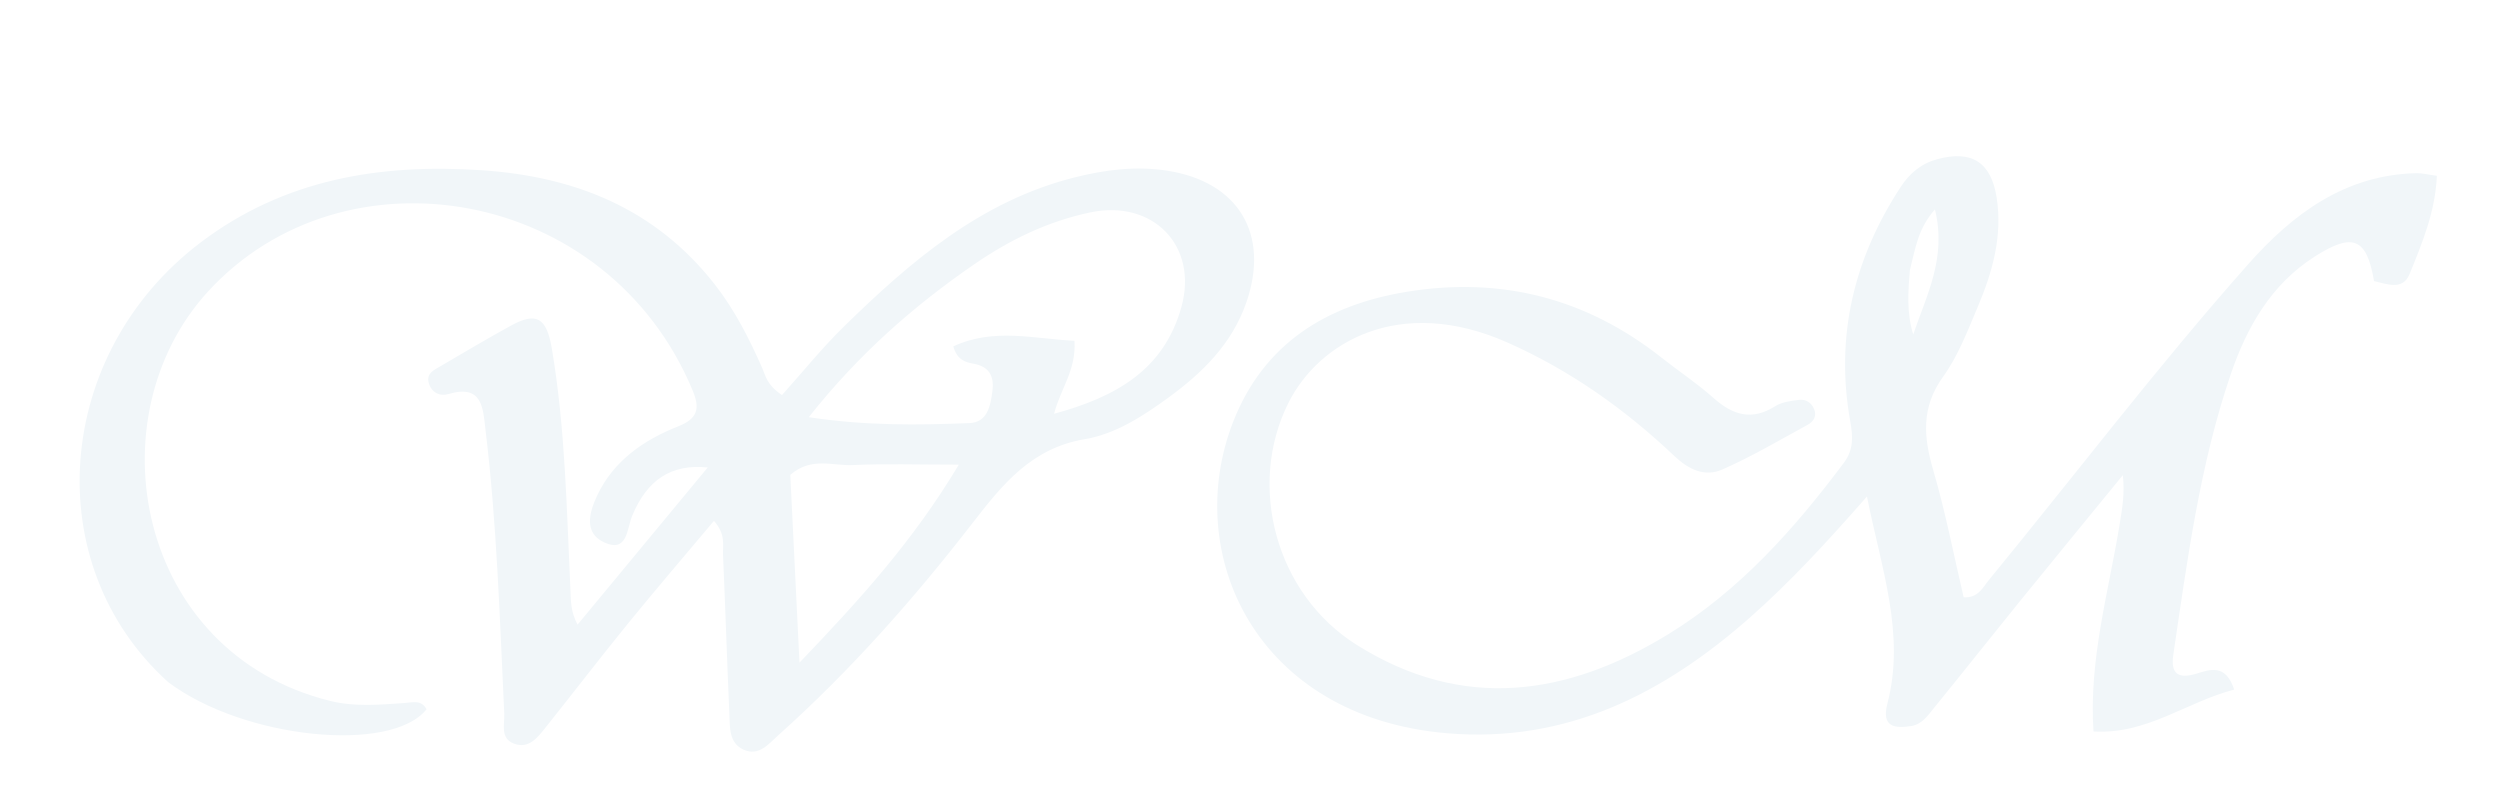
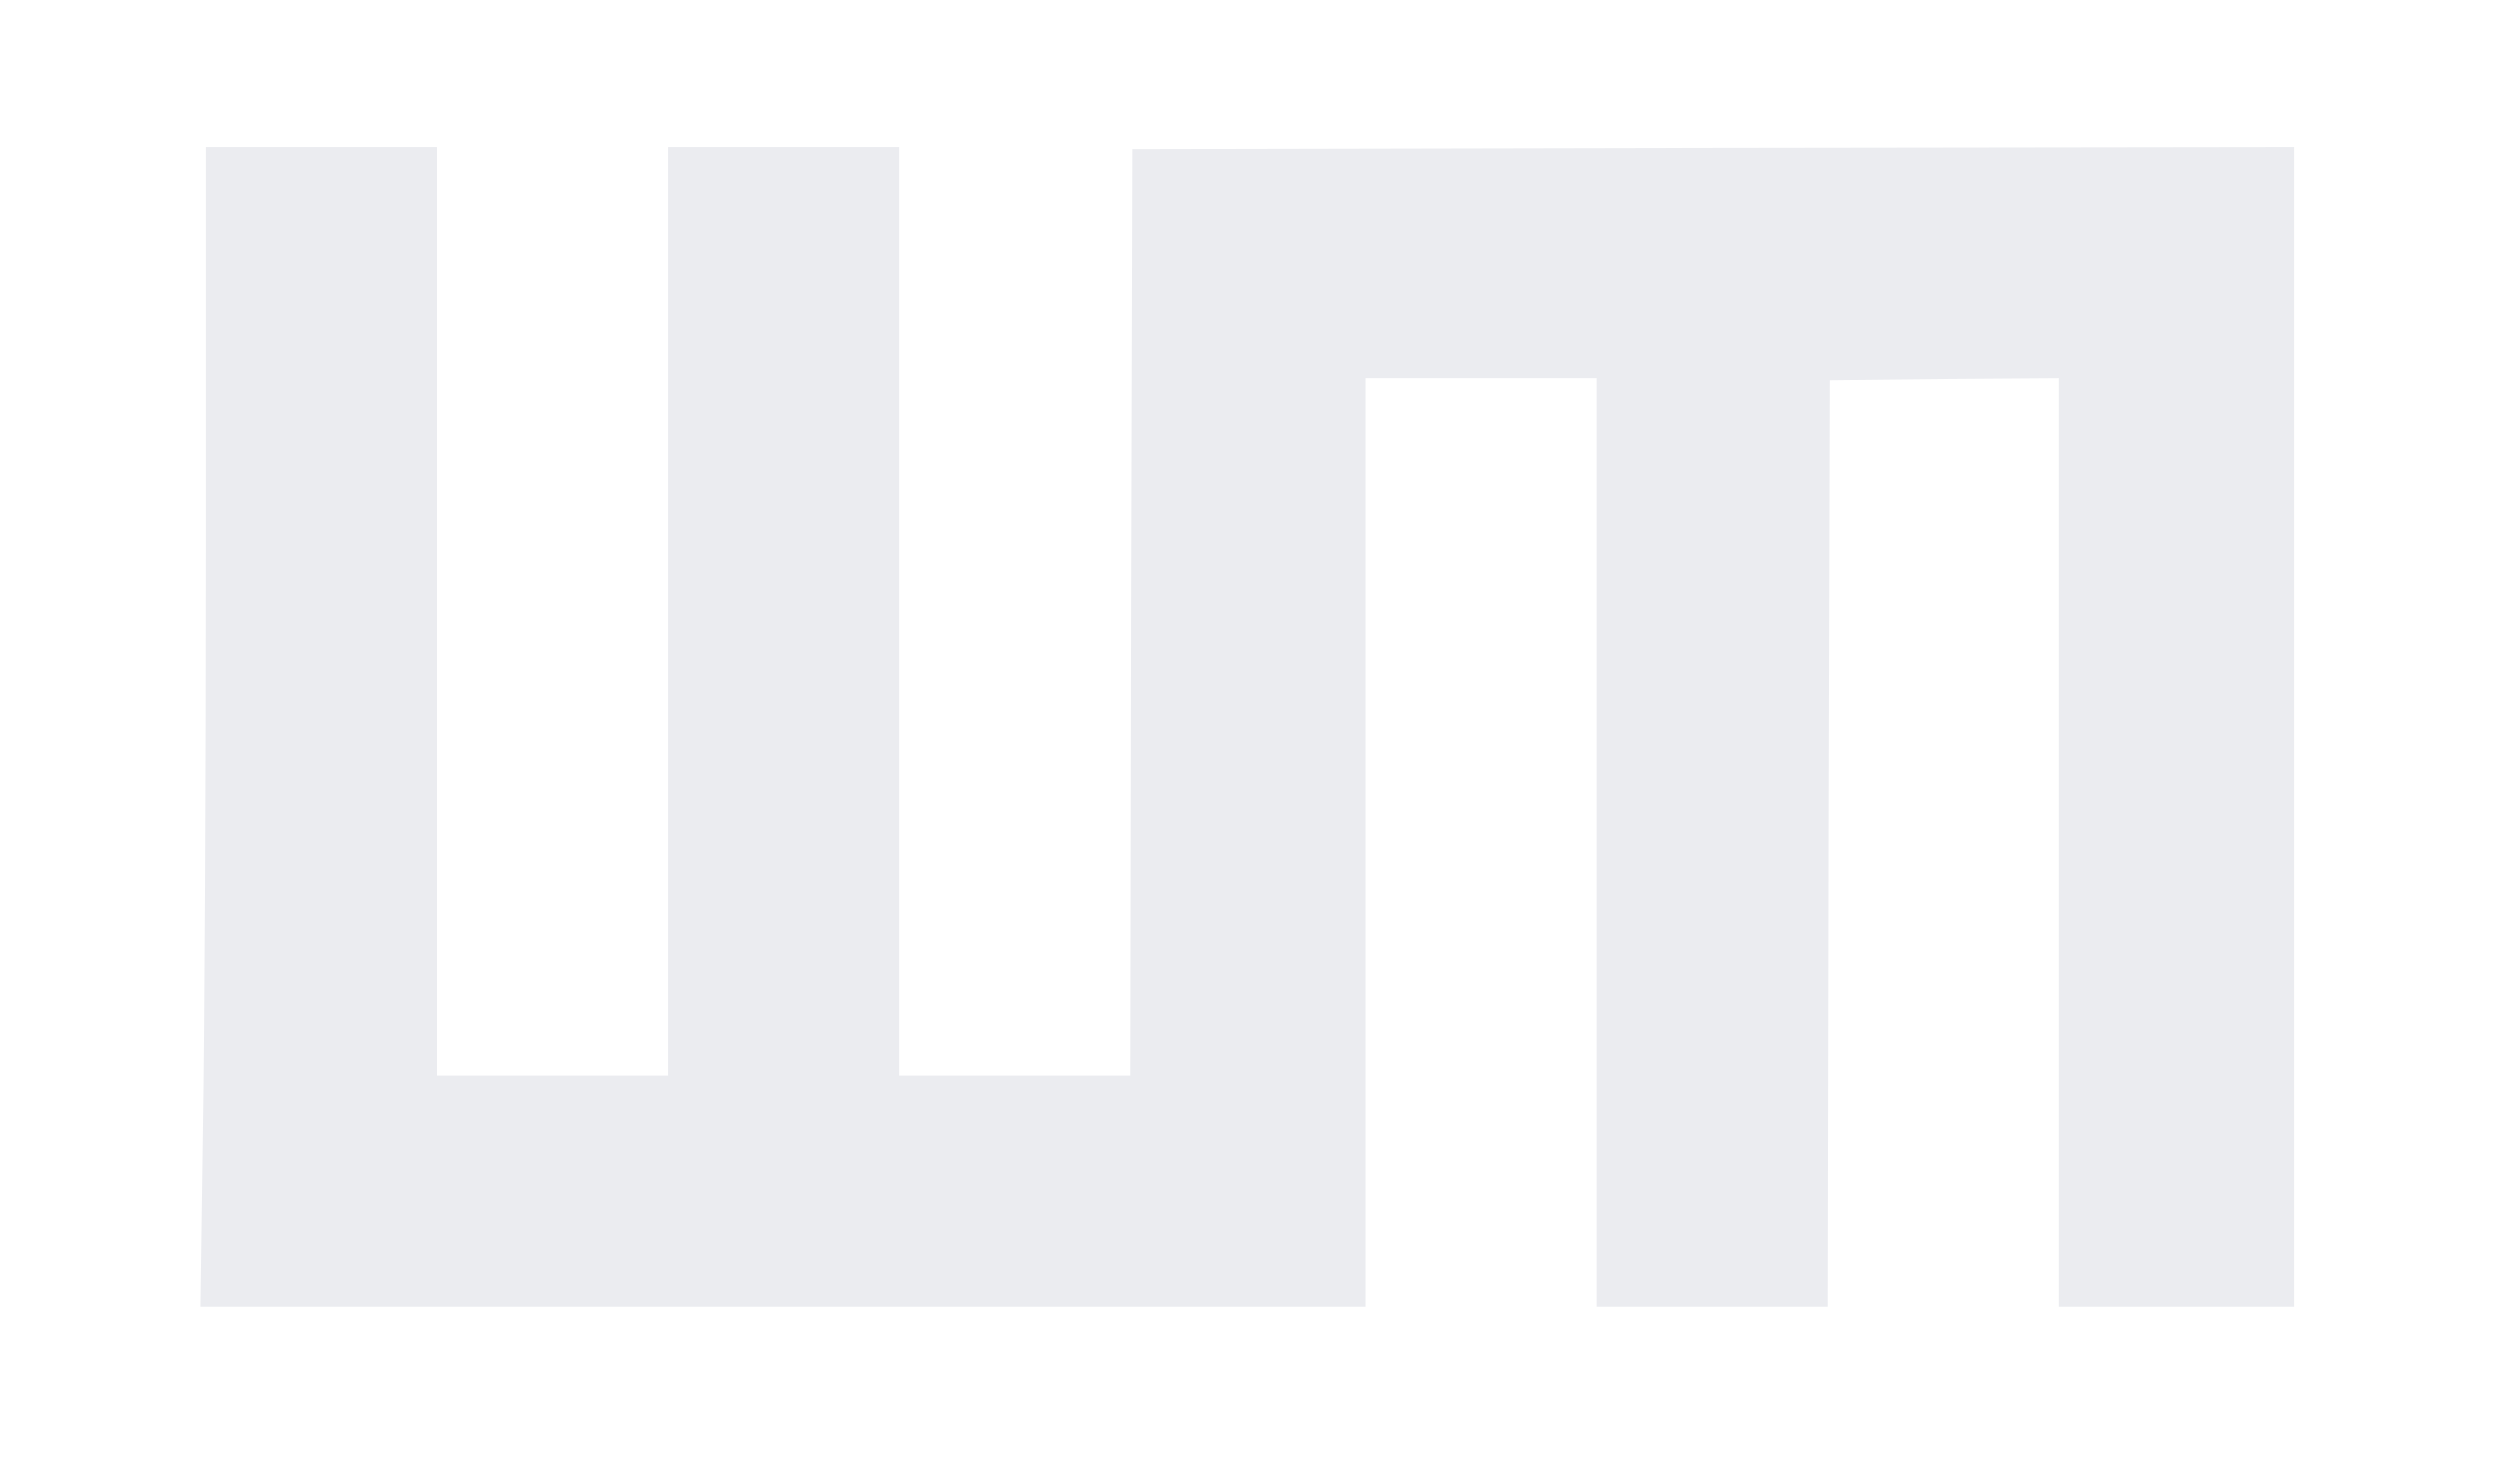
- <svg xmlns="http://www.w3.org/2000/svg" version="1.1" id="Layer_1" x="0px" y="0px" width="30%" viewBox="0 0 400 128" enable-background="new 0 0 400 128" xml:space="preserve">
-   <path fill="#F1F6F9" opacity="1" stroke="none" d=" M26.914,109.147   C6.003,90.251 8.638,56.533 32.132,38.768   C45.482,28.674 60.791,26.156 77.026,27.235   C91.976,28.229 104.866,33.363 114.366,45.513   C117.581,49.624 119.891,54.215 121.981,58.944   C122.505,60.13 122.648,61.548 125.118,63.213   C128.413,59.543 131.52,55.679 135.039,52.237   C145.703,41.807 156.952,32.159 171.914,28.392   C176.755,27.173 181.699,26.525 186.744,27.308   C198.162,29.082 203.22,37.476 199.4,48.432   C197.102,55.025 192.405,59.643 186.929,63.63   C182.853,66.598 178.471,69.439 173.6,70.26   C165.029,71.703 160.417,77.479 155.561,83.746   C146.173,95.864 136.017,107.351 124.562,117.606   C122.988,119.015 121.432,121.063 118.967,119.944   C116.617,118.877 116.793,116.389 116.699,114.268   C116.325,105.786 116.06,97.298 115.686,88.816   C115.616,87.223 116.152,85.472 114.231,83.34   C109.597,88.861 105.002,94.206 100.553,99.672   C96.033,105.226 91.675,110.912 87.207,116.508   C85.954,118.076 84.567,119.855 82.24,118.98   C79.971,118.126 80.762,115.879 80.681,114.169   C79.961,99.04 79.507,83.894 77.688,68.839   C77.27,65.376 77.278,61.398 71.706,63.056   C70.384,63.45 69.012,62.813 68.591,61.24   C68.19,59.74 69.432,59.206 70.408,58.634   C74.141,56.442 77.87,54.24 81.66,52.149   C85.822,49.852 87.449,50.774 88.297,55.786   C90.469,68.628 90.663,81.624 91.279,94.586   C91.356,96.202 91.29,97.826 92.408,99.943   C99.323,91.594 106.238,83.245 113.235,74.796   C107.361,74.199 103.525,76.785 101.14,82.55   C100.295,84.591 100.418,88.518 96.655,86.776   C93.345,85.243 94.313,81.923 95.534,79.319   C98.162,73.717 102.995,70.399 108.515,68.213   C111.692,66.955 112.007,65.321 110.824,62.475   C97.254,29.844 55.065,22.796 33.243,46.686   C14.839,66.834 21.797,104.466 52.814,112.145   C56.775,113.126 60.751,112.757 64.735,112.481   C66.028,112.392 67.426,111.922 68.244,113.482   C62.602,120.606 38.991,118.222 26.914,109.147  M152.527,55.422   C159.018,52.4 165.491,54.225 171.915,54.529   C172.225,59.223 169.674,62.192 168.653,66.207   C178.571,63.496 186.221,59.191 189.025,49.118   C191.751,39.329 184.465,31.88 174.458,33.982   C167.63,35.415 161.544,38.388 155.891,42.277   C146.165,48.966 137.371,56.688 129.401,66.751   C138.588,68.142 146.862,68.021 155.113,67.695   C158.027,67.581 158.496,64.874 158.792,62.5   C159.079,60.198 158.277,58.633 155.762,58.193   C154.464,57.966 153.137,57.586 152.527,55.422  M126.447,75.974   C126.912,85.49 127.378,95.007 127.916,106.024   C137.776,95.735 146.18,86.42 153.41,74.346   C146.706,74.346 141.572,74.165 136.459,74.411   C133.234,74.566 129.836,73.051 126.447,75.974  z" />
-   <path fill="#F1F6F9" opacity="1" stroke="none" d=" M334.957,117.037   C334.199,105.483 337.387,94.717 339.164,83.761   C339.559,81.327 339.985,78.898 339.651,76.029   C334.124,82.794 328.577,89.544 323.074,96.33   C318.563,101.892 314.127,107.515 309.603,113.067   C308.569,114.337 307.595,115.88 305.821,116.161   C303.161,116.582 301.005,116.341 301.979,112.596   C304.885,101.424 301.016,91.014 298.715,79.442   C292.32,86.725 286.488,93.066 280.036,98.763   C266.215,110.967 250.683,118.926 231.573,117.324   C200.897,114.752 189.055,88.599 197.308,67.482   C202.192,54.985 212.222,48.782 225.092,46.684   C240.224,44.217 253.822,47.724 265.866,57.238   C268.611,59.406 271.549,61.349 274.154,63.67   C277.246,66.423 280.292,67.367 284.041,64.988   C285.104,64.314 286.548,64.141 287.848,63.977   C288.884,63.846 289.798,64.381 290.242,65.418   C290.73,66.558 290.169,67.452 289.259,67.948   C284.731,70.418 280.27,73.058 275.561,75.126   C272.812,76.334 270.246,75.187 267.915,72.978   C260.015,65.486 251.241,59.264 241.203,54.808   C223.919,47.138 210.986,54.791 206.146,64.461   C199.51,77.717 204.099,95.031 217.071,103.181   C233.99,113.81 250.723,111.416 266.944,101.464   C278.336,94.475 287.086,84.644 295.025,74.039   C296.578,71.965 296.487,69.899 296.047,67.457   C293.601,53.864 296.606,41.371 304.125,29.89   C305.536,27.735 307.391,26.167 309.957,25.471   C315.48,23.973 318.585,25.955 319.466,31.626   C320.424,37.79 318.794,43.54 316.439,49.099   C314.817,52.928 313.301,56.941 310.9,60.267   C307.358,65.174 307.758,69.907 309.329,75.271   C311.282,81.937 312.594,88.79 314.184,95.566   C316.511,95.705 317.228,94.017 318.208,92.821   C332.037,75.954 345.25,58.576 359.73,42.251   C366.856,34.217 375.168,27.998 386.573,27.709   C387.539,27.685 388.513,27.945 389.9,28.129   C389.651,33.87 387.549,38.906 385.516,43.876   C384.434,46.521 381.902,45.436 379.846,44.975   C378.68,38.085 376.477,37.138 370.342,41.057   C363.39,45.498 359.499,52.331 356.938,59.826   C351.964,74.382 349.971,89.6 347.731,104.743   C347.282,107.777 348.457,108.689 351.454,107.778   C353.572,107.134 356.102,106.138 357.469,110.337   C349.877,112.284 343.522,117.55 334.957,117.037  M305.59,43.19   C305.287,46.651 305.048,50.107 306.118,53.513   C308.213,47.28 311.508,41.293 309.589,33.505   C306.876,36.605 306.504,39.57 305.59,43.19  z" />
+ <svg xmlns="http://www.w3.org/2000/svg" version="1.0" width="59.5pt" height="35.2pt" viewBox="0 0 595 352" preserveAspectRatio="xMidYMid meet">
+   <g transform="translate(0,352) scale(0.1,-0.1)" fill="#EBECF0" stroke="none">
+     <path d="M490 2212 c0 -527 -3 -1148 -7 -1380 l-6 -422 1386 0 1387 0 0 1105 0 1105 275 0 275 0 0 -1105 0 -1105 275 0 275 0 2 1103 3 1102 273 3 272 2 0 -1105 0 -1105 280 0 280 0 0 1380 0 1380 -1382 -2 -1383 -3 -3 -1102 -2 -1103 -275 0 -275 0 0 1105 0 1105 -275 0 -275 0 0 -1105 0 -1105 -275 0 -275 0 0 1105 0 1105 -275 0 -275 0 0 -958z" />
+   </g>
</svg>
